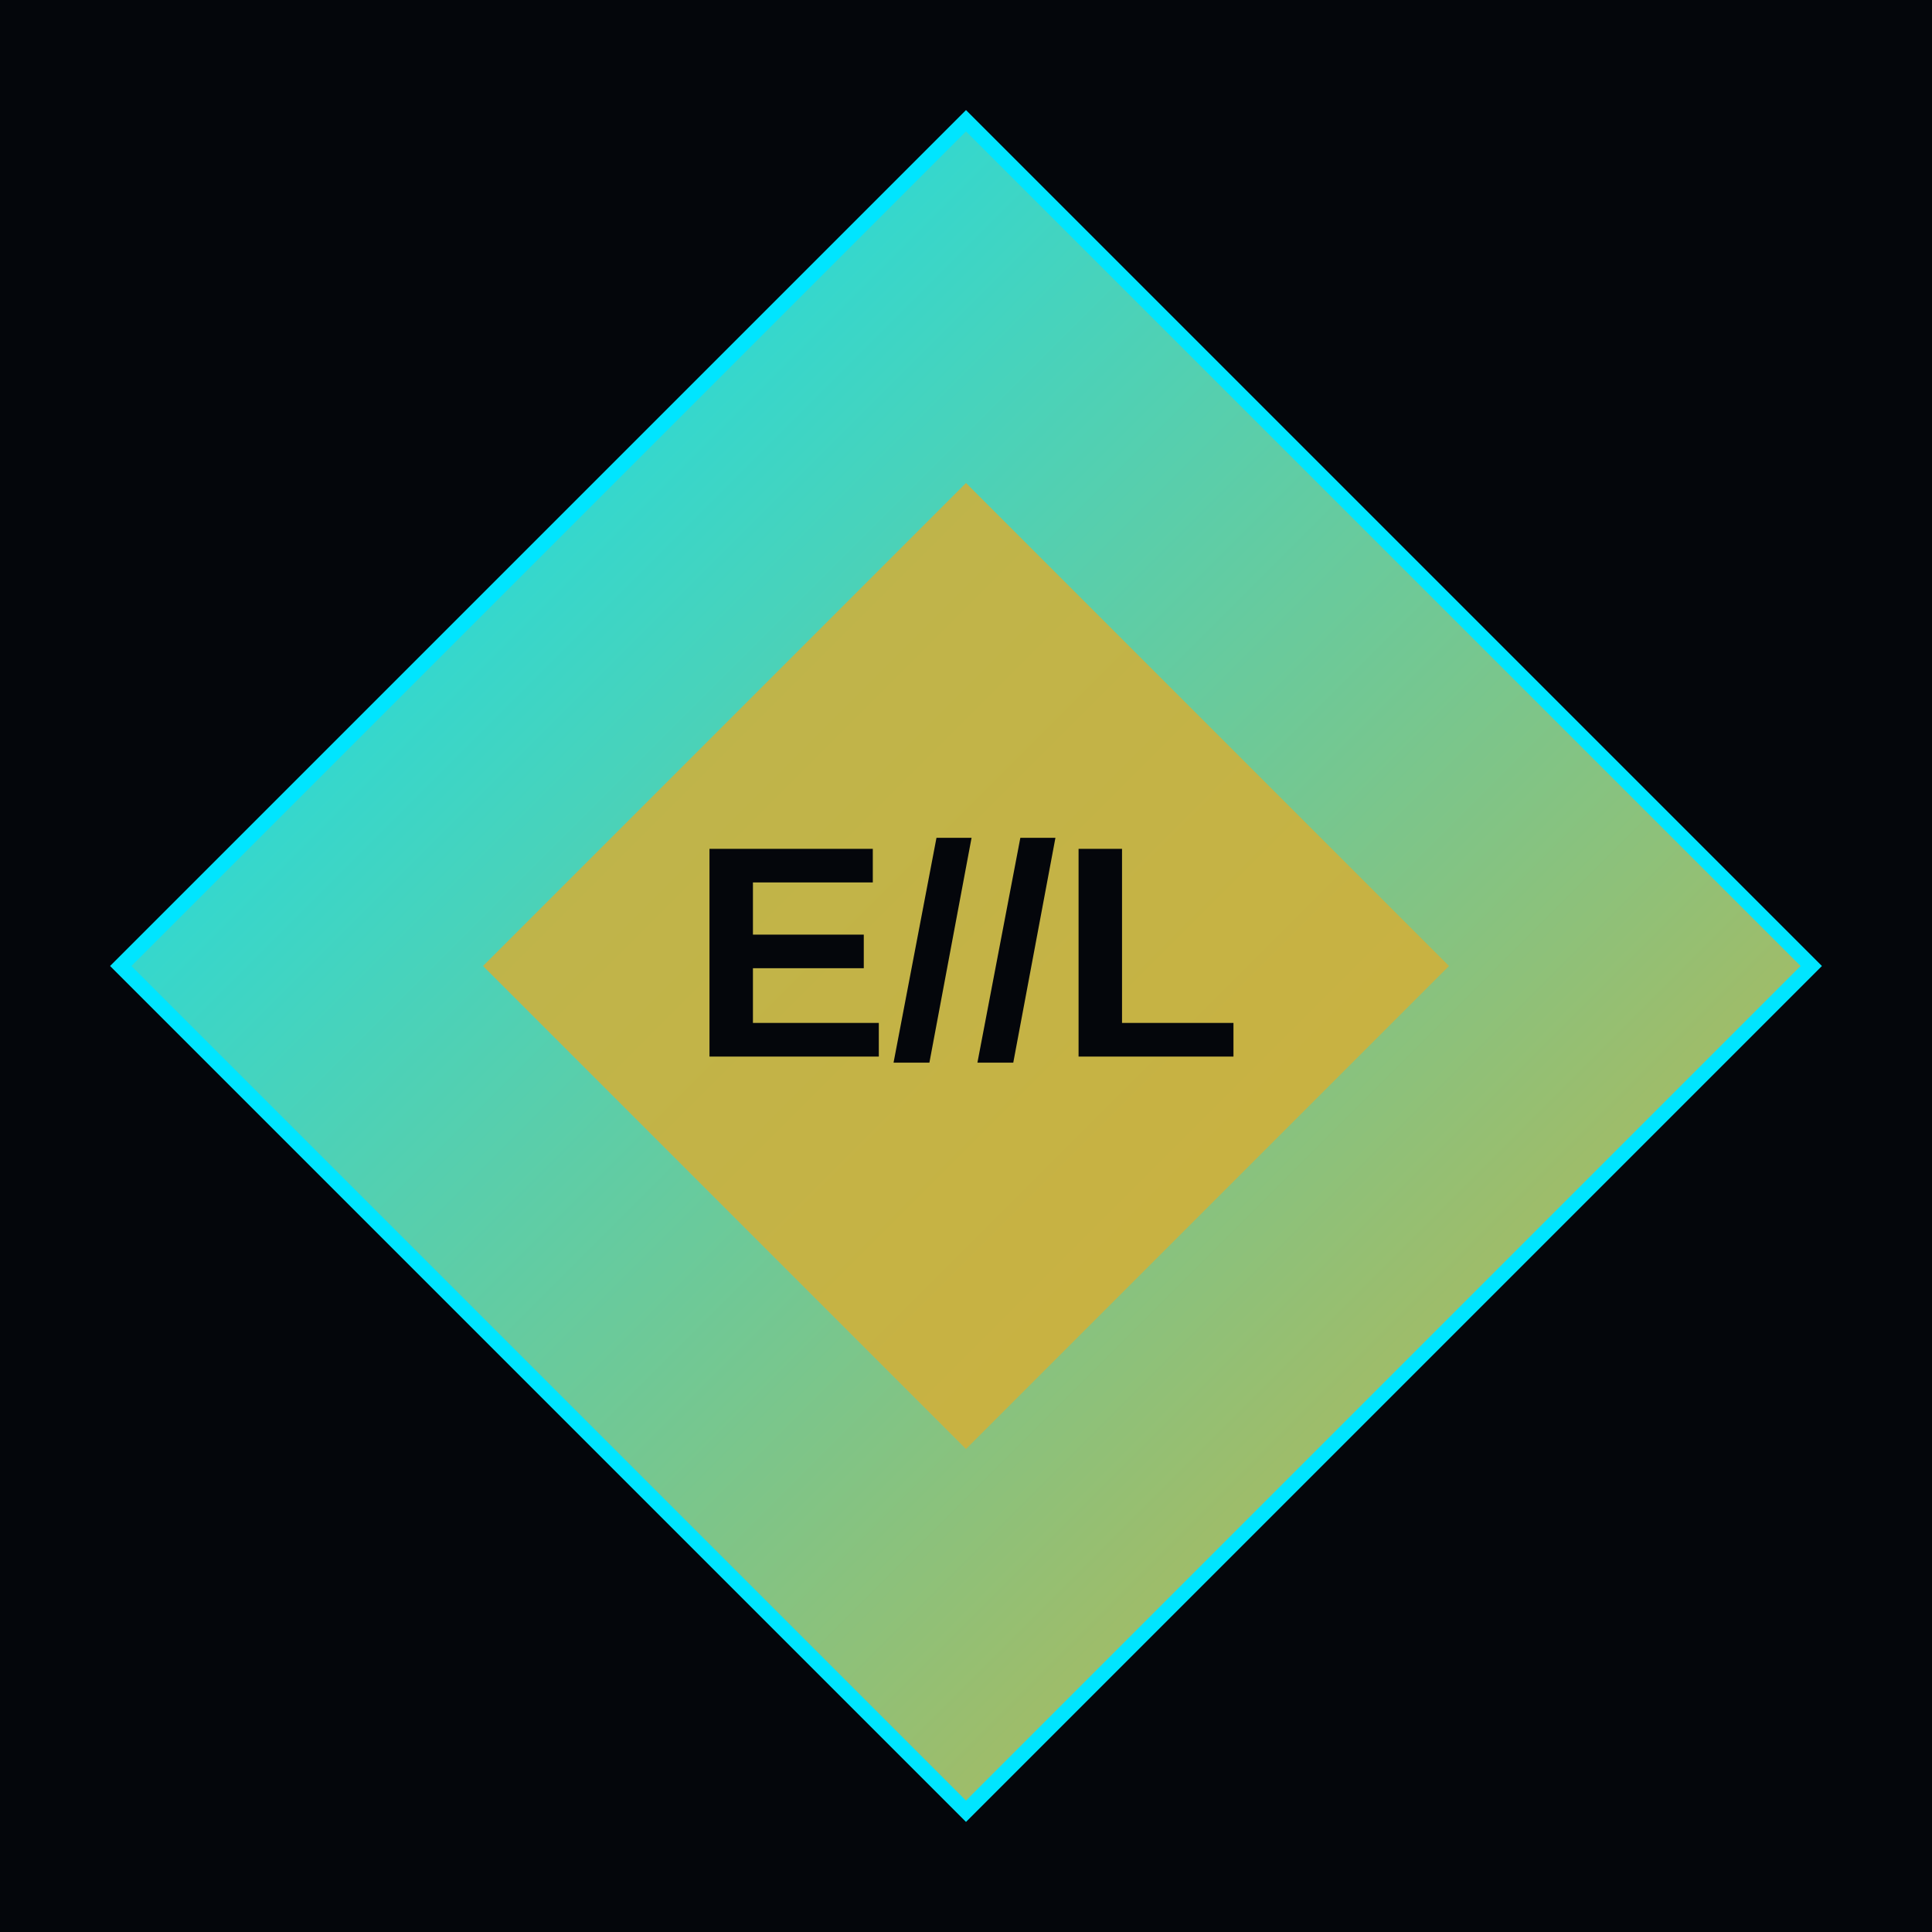
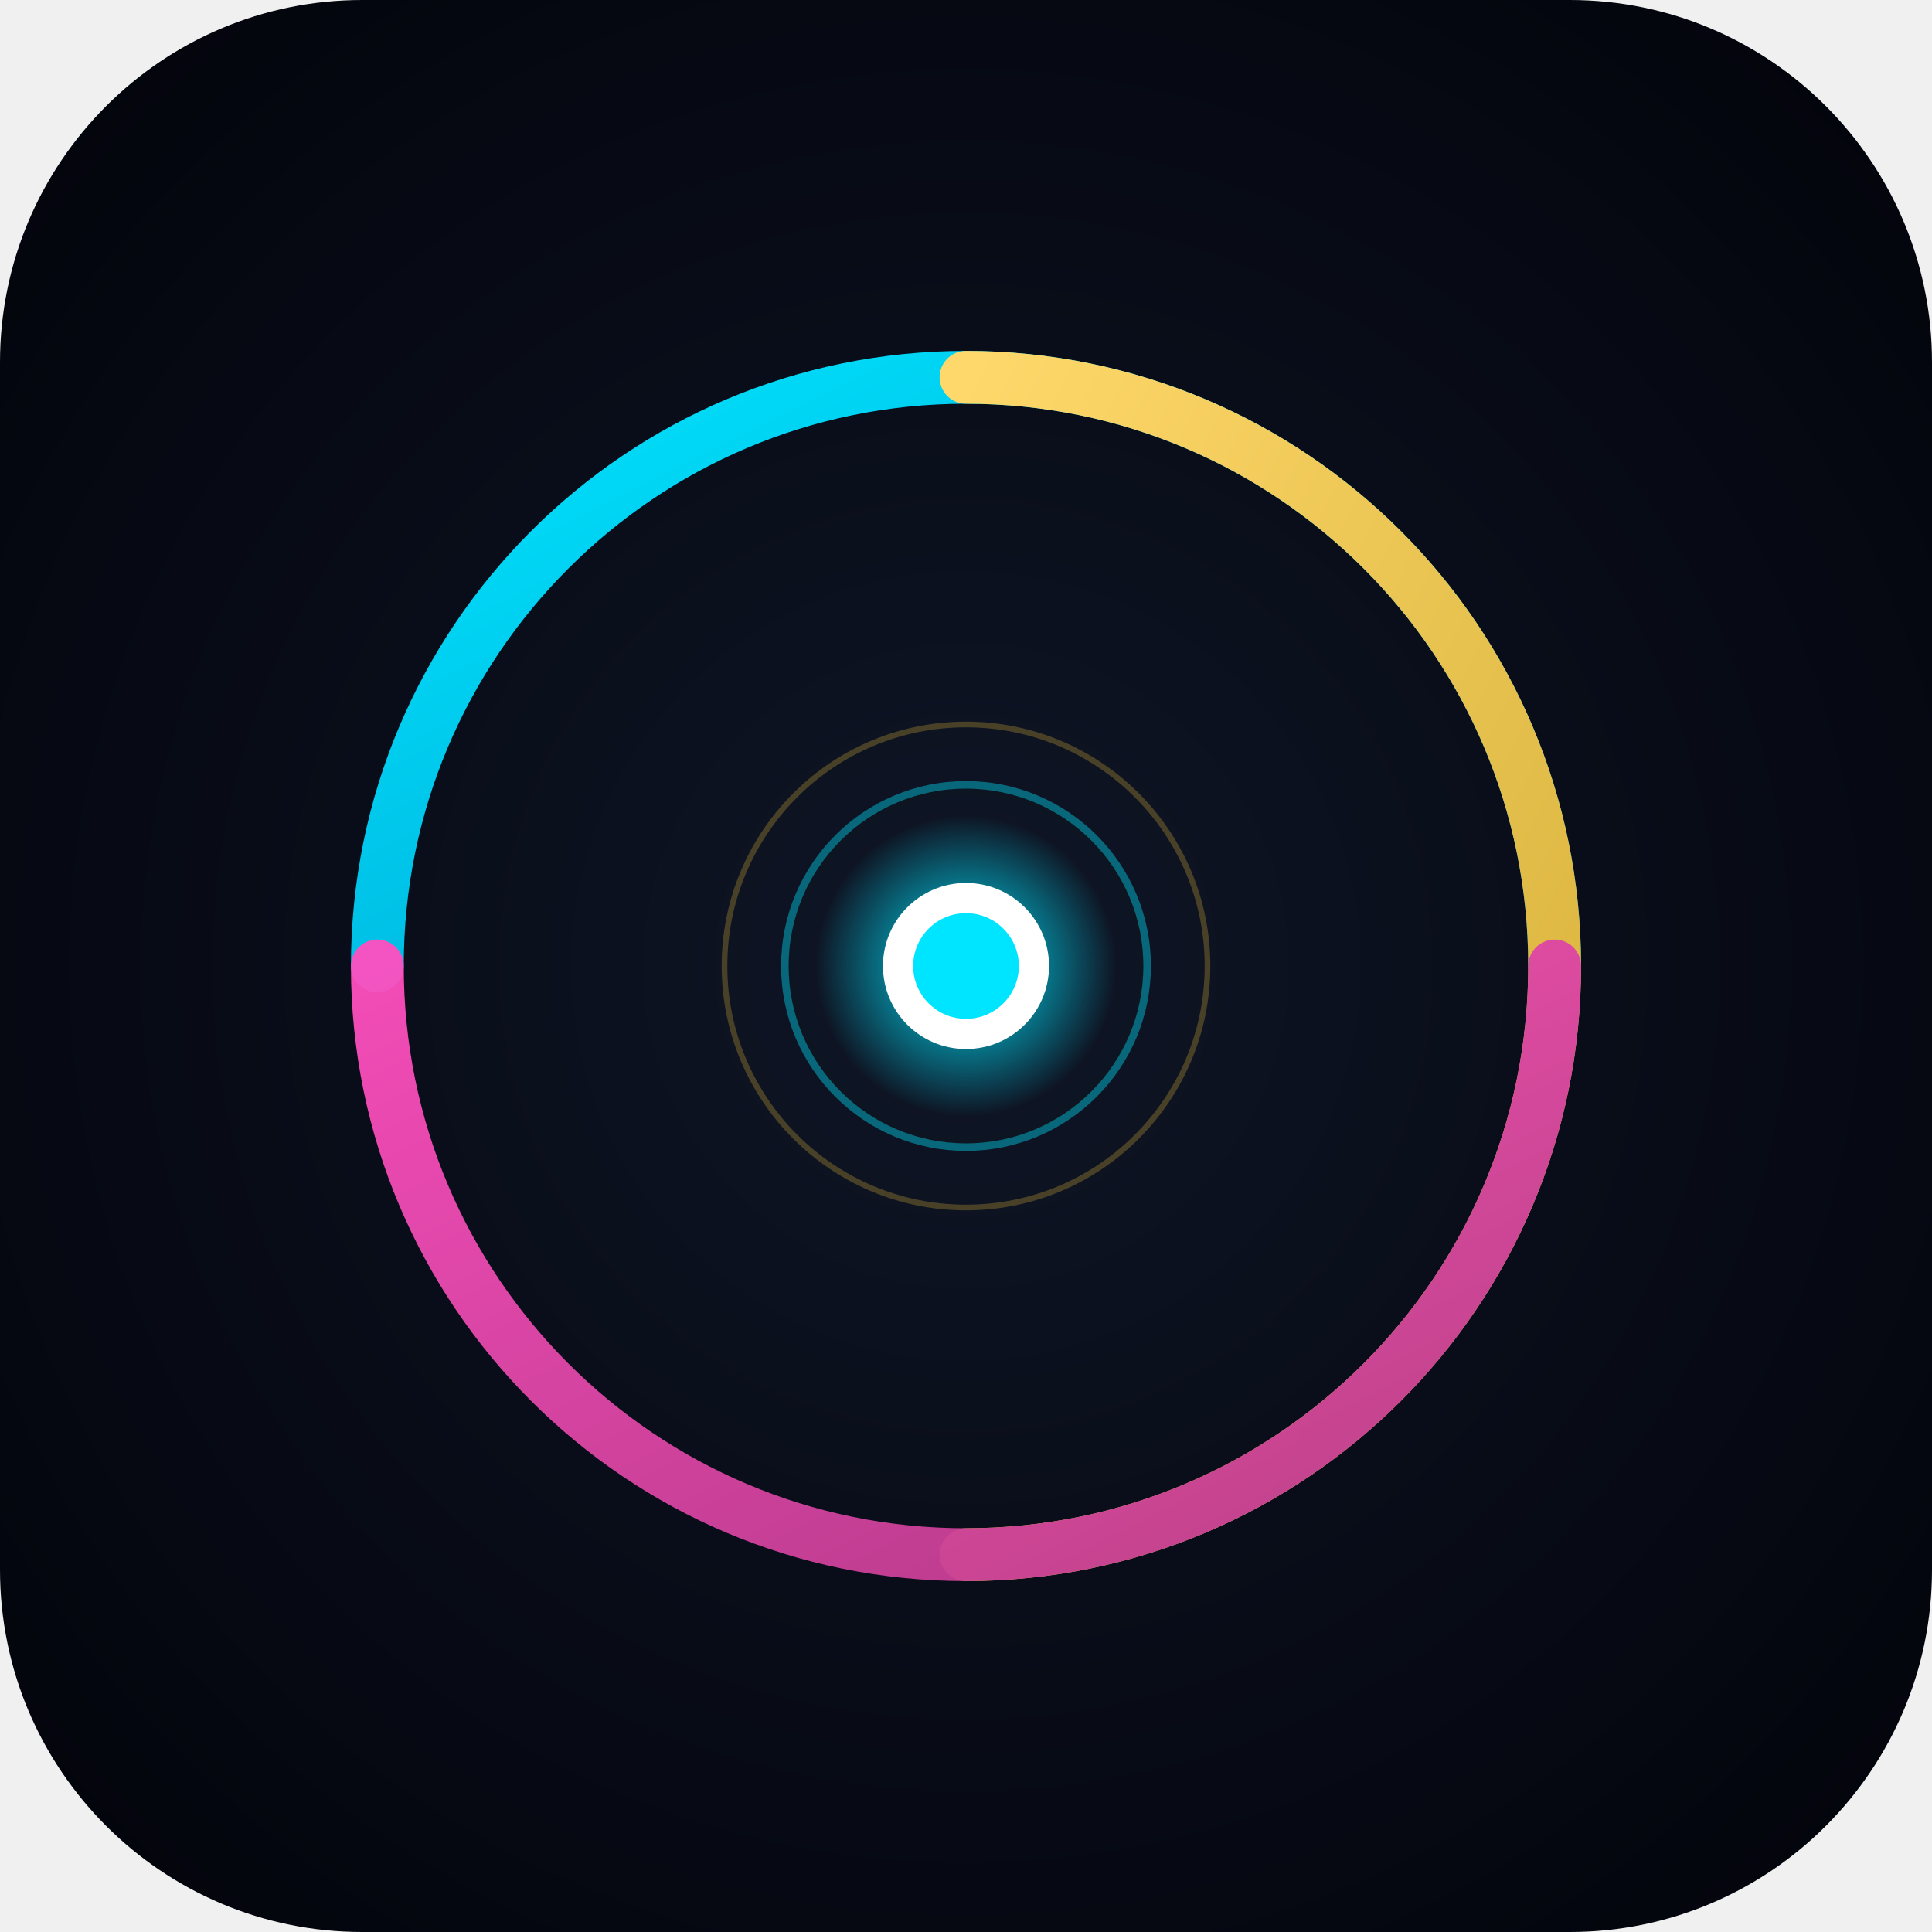
<svg xmlns="http://www.w3.org/2000/svg" width="144" height="144" viewBox="0 0 512 512">
  <defs>
-     <linearGradient id="g" x1="0" y1="0" x2="1" y2="1">
+     <radialGradient id="bgGrad" cx="0.5" cy="0.5" r="0.7">
+       <stop offset="0" stop-color="#0F1626" />
+       <stop offset="1" stop-color="#02030A" />
+     </radialGradient>
+     <linearGradient id="pastGrad" x1="0" y1="0" x2="1" y2="1">
      <stop offset="0" stop-color="#00E5FF" />
+       <stop offset="1" stop-color="#0099CC" />
+     </linearGradient>
+     <linearGradient id="presentGrad" x1="0" y1="0" x2="1" y2="1">
+       <stop offset="0" stop-color="#FFD86B" />
      <stop offset="1" stop-color="#D4AF37" />
    </linearGradient>
+     <linearGradient id="futureGrad" x1="0" y1="0" x2="1" y2="1">
+       <stop offset="0" stop-color="#FF4FBF" />
+       <stop offset="1" stop-color="#B83A8A" />
+     </linearGradient>
+     <radialGradient id="echoGlow" cx="0.5" cy="0.5" r="0.5">
+       <stop offset="0" stop-color="#FFFFFF" stop-opacity="1" />
+       <stop offset="0.4" stop-color="#00E5FF" stop-opacity="0.6" />
+       <stop offset="1" stop-color="#00E5FF" stop-opacity="0" />
+     </radialGradient>
+     <clipPath id="iconClip">
+       <rect x="0" y="0" width="512" height="512" rx="96" ry="96" />
+     </clipPath>
  </defs>
-   <rect width="512" height="512" fill="#04060B" />
-   <polygon points="256,32 480,256 256,480 32,256" fill="url(#g)" stroke="#00E5FF" stroke-width="4" />
-   <polygon points="256,128 384,256 256,384 128,256" fill="#D4AF37" opacity="0.85" />
-   <text x="256" y="280" font-family="Arial,sans-serif" font-size="80" font-weight="900" fill="#04060B" text-anchor="middle">E//L</text>
+   <g clip-path="url(#iconClip)">
+     <rect width="512" height="512" fill="url(#bgGrad)" />
+     <path d="M 100 256 A 156 156 0 0 1 412 256" fill="none" stroke="url(#pastGrad)" stroke-width="14" stroke-linecap="round" />
+     <path d="M 256 100 A 156 156 0 0 1 256 412" fill="none" stroke="url(#presentGrad)" stroke-width="14" stroke-linecap="round" />
+     <path d="M 412 256 A 156 156 0 0 1 100 256" fill="none" stroke="url(#futureGrad)" stroke-width="14" stroke-linecap="round" opacity="0.95" />
+     <circle cx="256" cy="256" r="48" fill="none" stroke="#00E5FF" stroke-width="2" opacity="0.4" />
+     <circle cx="256" cy="256" r="64" fill="none" stroke="#D4AF37" stroke-width="1.5" opacity="0.3" />
+     <circle cx="256" cy="256" r="40" fill="url(#echoGlow)" />
+     <circle cx="256" cy="256" r="22" fill="#FFFFFF" />
+     <circle cx="256" cy="256" r="14" fill="#00E5FF" />
+   </g>
</svg>
